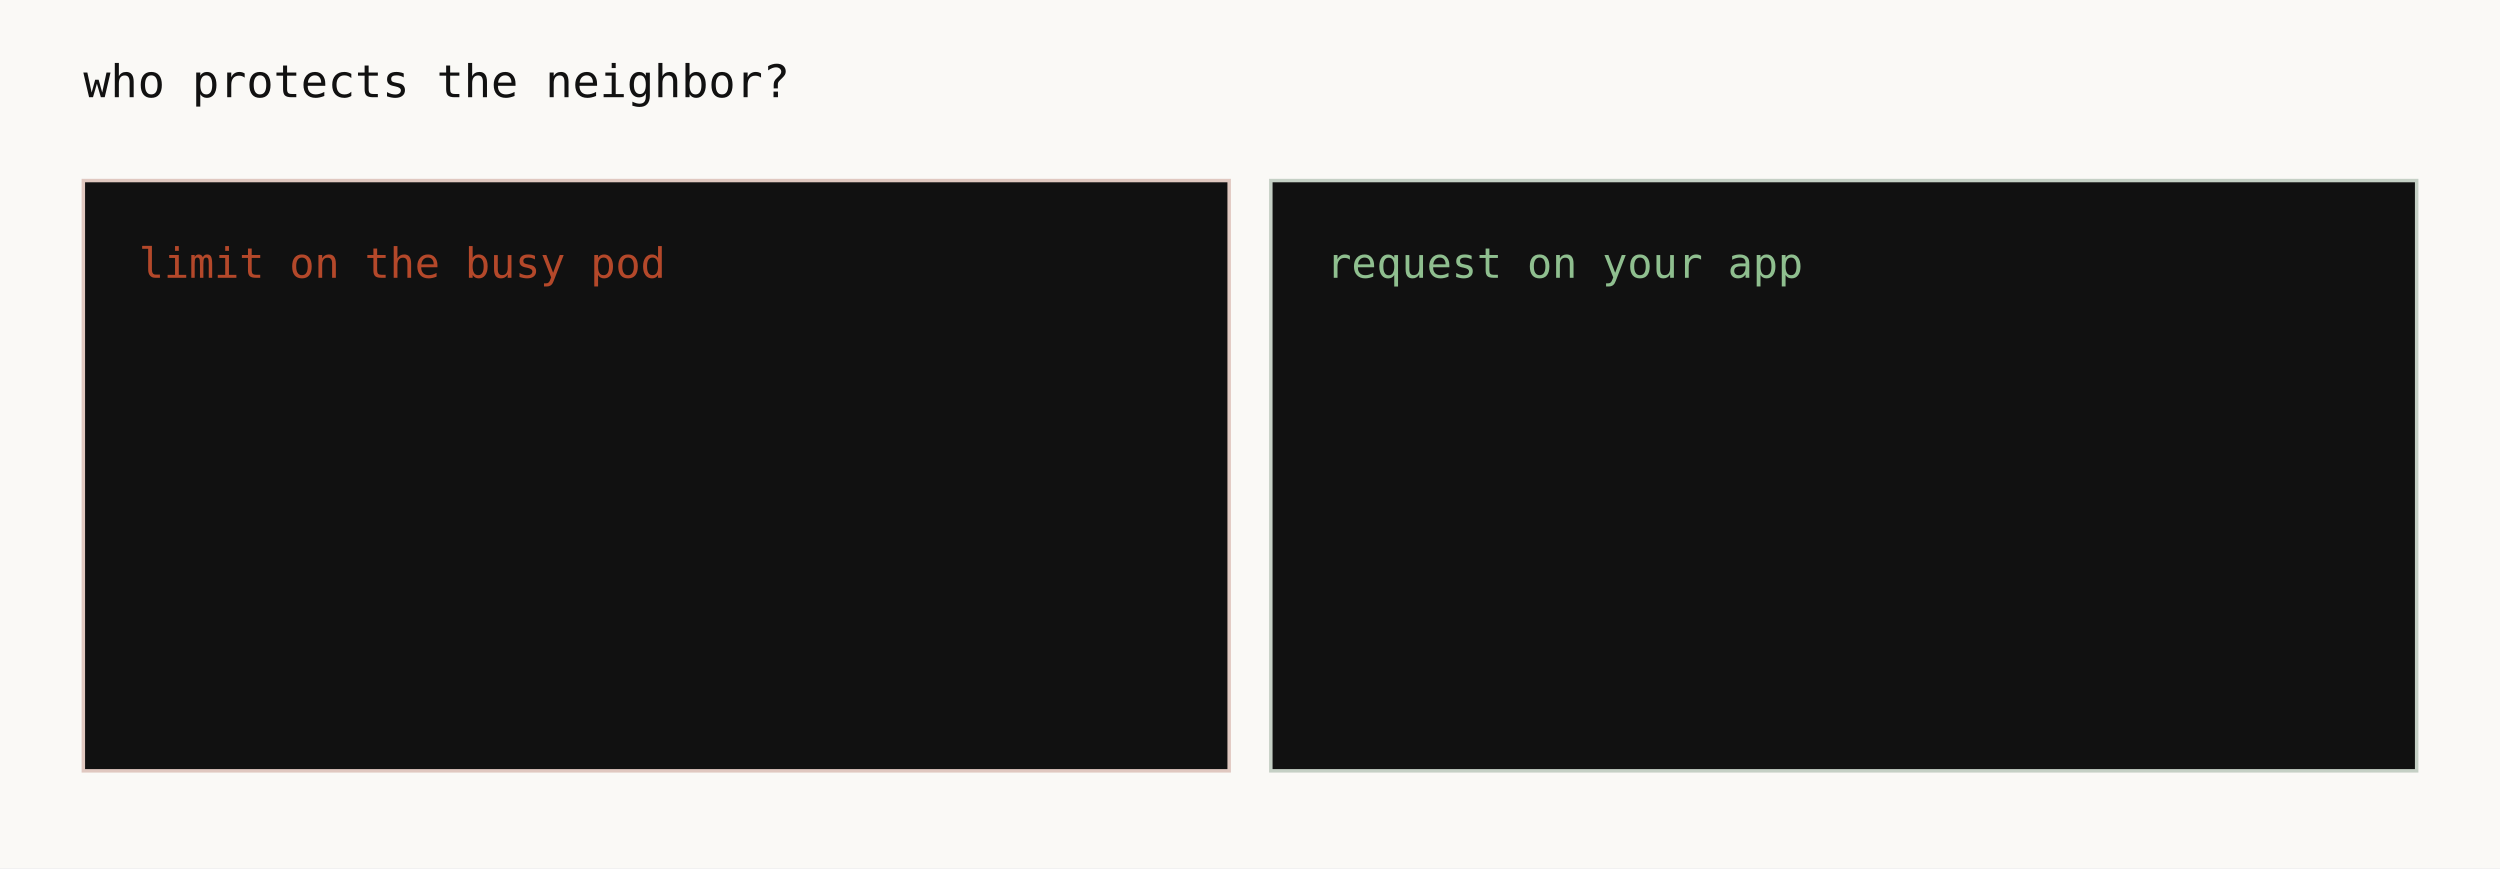
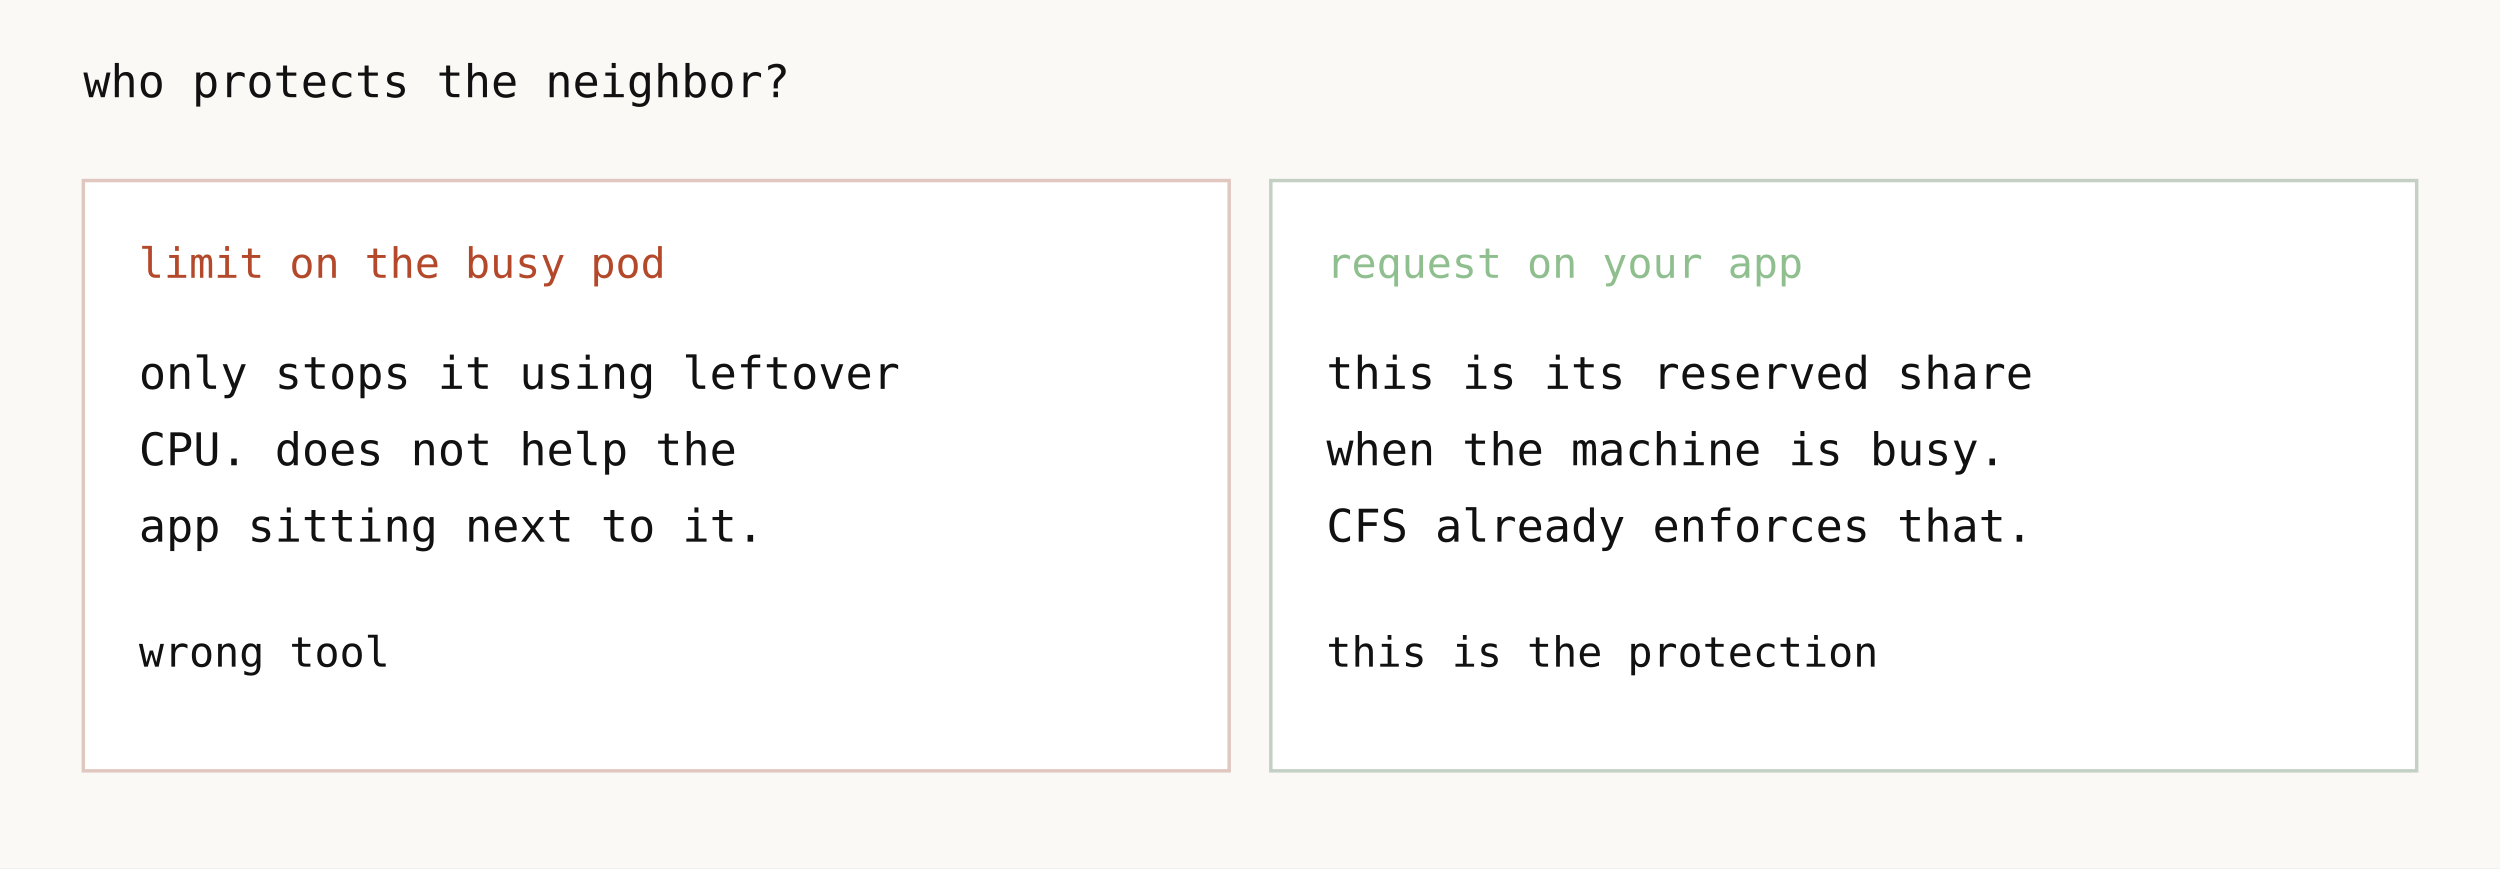
<svg xmlns="http://www.w3.org/2000/svg" width="720" height="250" viewBox="0 0 720 250">
  <rect width="720" height="250" fill="#faf9f6" />
  <text x="24" y="28" font-family="ui-monospace, SFMono-Regular, Menlo, monospace" font-size="13" fill="#111111">who protects the neighbor?</text>
-   <rect x="24" y="52" width="330" height="170" fill="#111111" stroke="#e0c8c0" />
+   <rect x="24" y="52" width="330" height="170" fill="#ffffff" stroke="#e0c8c0" />
  <text x="40" y="80" font-family="ui-monospace, SFMono-Regular, Menlo, monospace" font-size="12" fill="#b4482a">limit on the busy pod</text>
  <text x="40" y="112" font-family="ui-monospace, SFMono-Regular, Menlo, monospace" font-size="13" fill="#111111">only stops it using leftover</text>
  <text x="40" y="134" font-family="ui-monospace, SFMono-Regular, Menlo, monospace" font-size="13" fill="#111111">CPU. does not help the</text>
  <text x="40" y="156" font-family="ui-monospace, SFMono-Regular, Menlo, monospace" font-size="13" fill="#111111">app sitting next to it.</text>
  <text x="40" y="192" font-family="ui-monospace, SFMono-Regular, Menlo, monospace" font-size="12" fill="#111111">wrong tool</text>
-   <rect x="366" y="52" width="330" height="170" fill="#111111" stroke="#c5d0c5" />
+   <rect x="366" y="52" width="330" height="170" fill="#ffffff" stroke="#c5d0c5" />
  <text x="382" y="80" font-family="ui-monospace, SFMono-Regular, Menlo, monospace" font-size="12" fill="#8fbf8f">request on your app</text>
  <text x="382" y="112" font-family="ui-monospace, SFMono-Regular, Menlo, monospace" font-size="13" fill="#111111">this is its reserved share</text>
  <text x="382" y="134" font-family="ui-monospace, SFMono-Regular, Menlo, monospace" font-size="13" fill="#111111">when the machine is busy.</text>
  <text x="382" y="156" font-family="ui-monospace, SFMono-Regular, Menlo, monospace" font-size="13" fill="#111111">CFS already enforces that.</text>
  <text x="382" y="192" font-family="ui-monospace, SFMono-Regular, Menlo, monospace" font-size="12" fill="#111111">this is the protection</text>
</svg>
